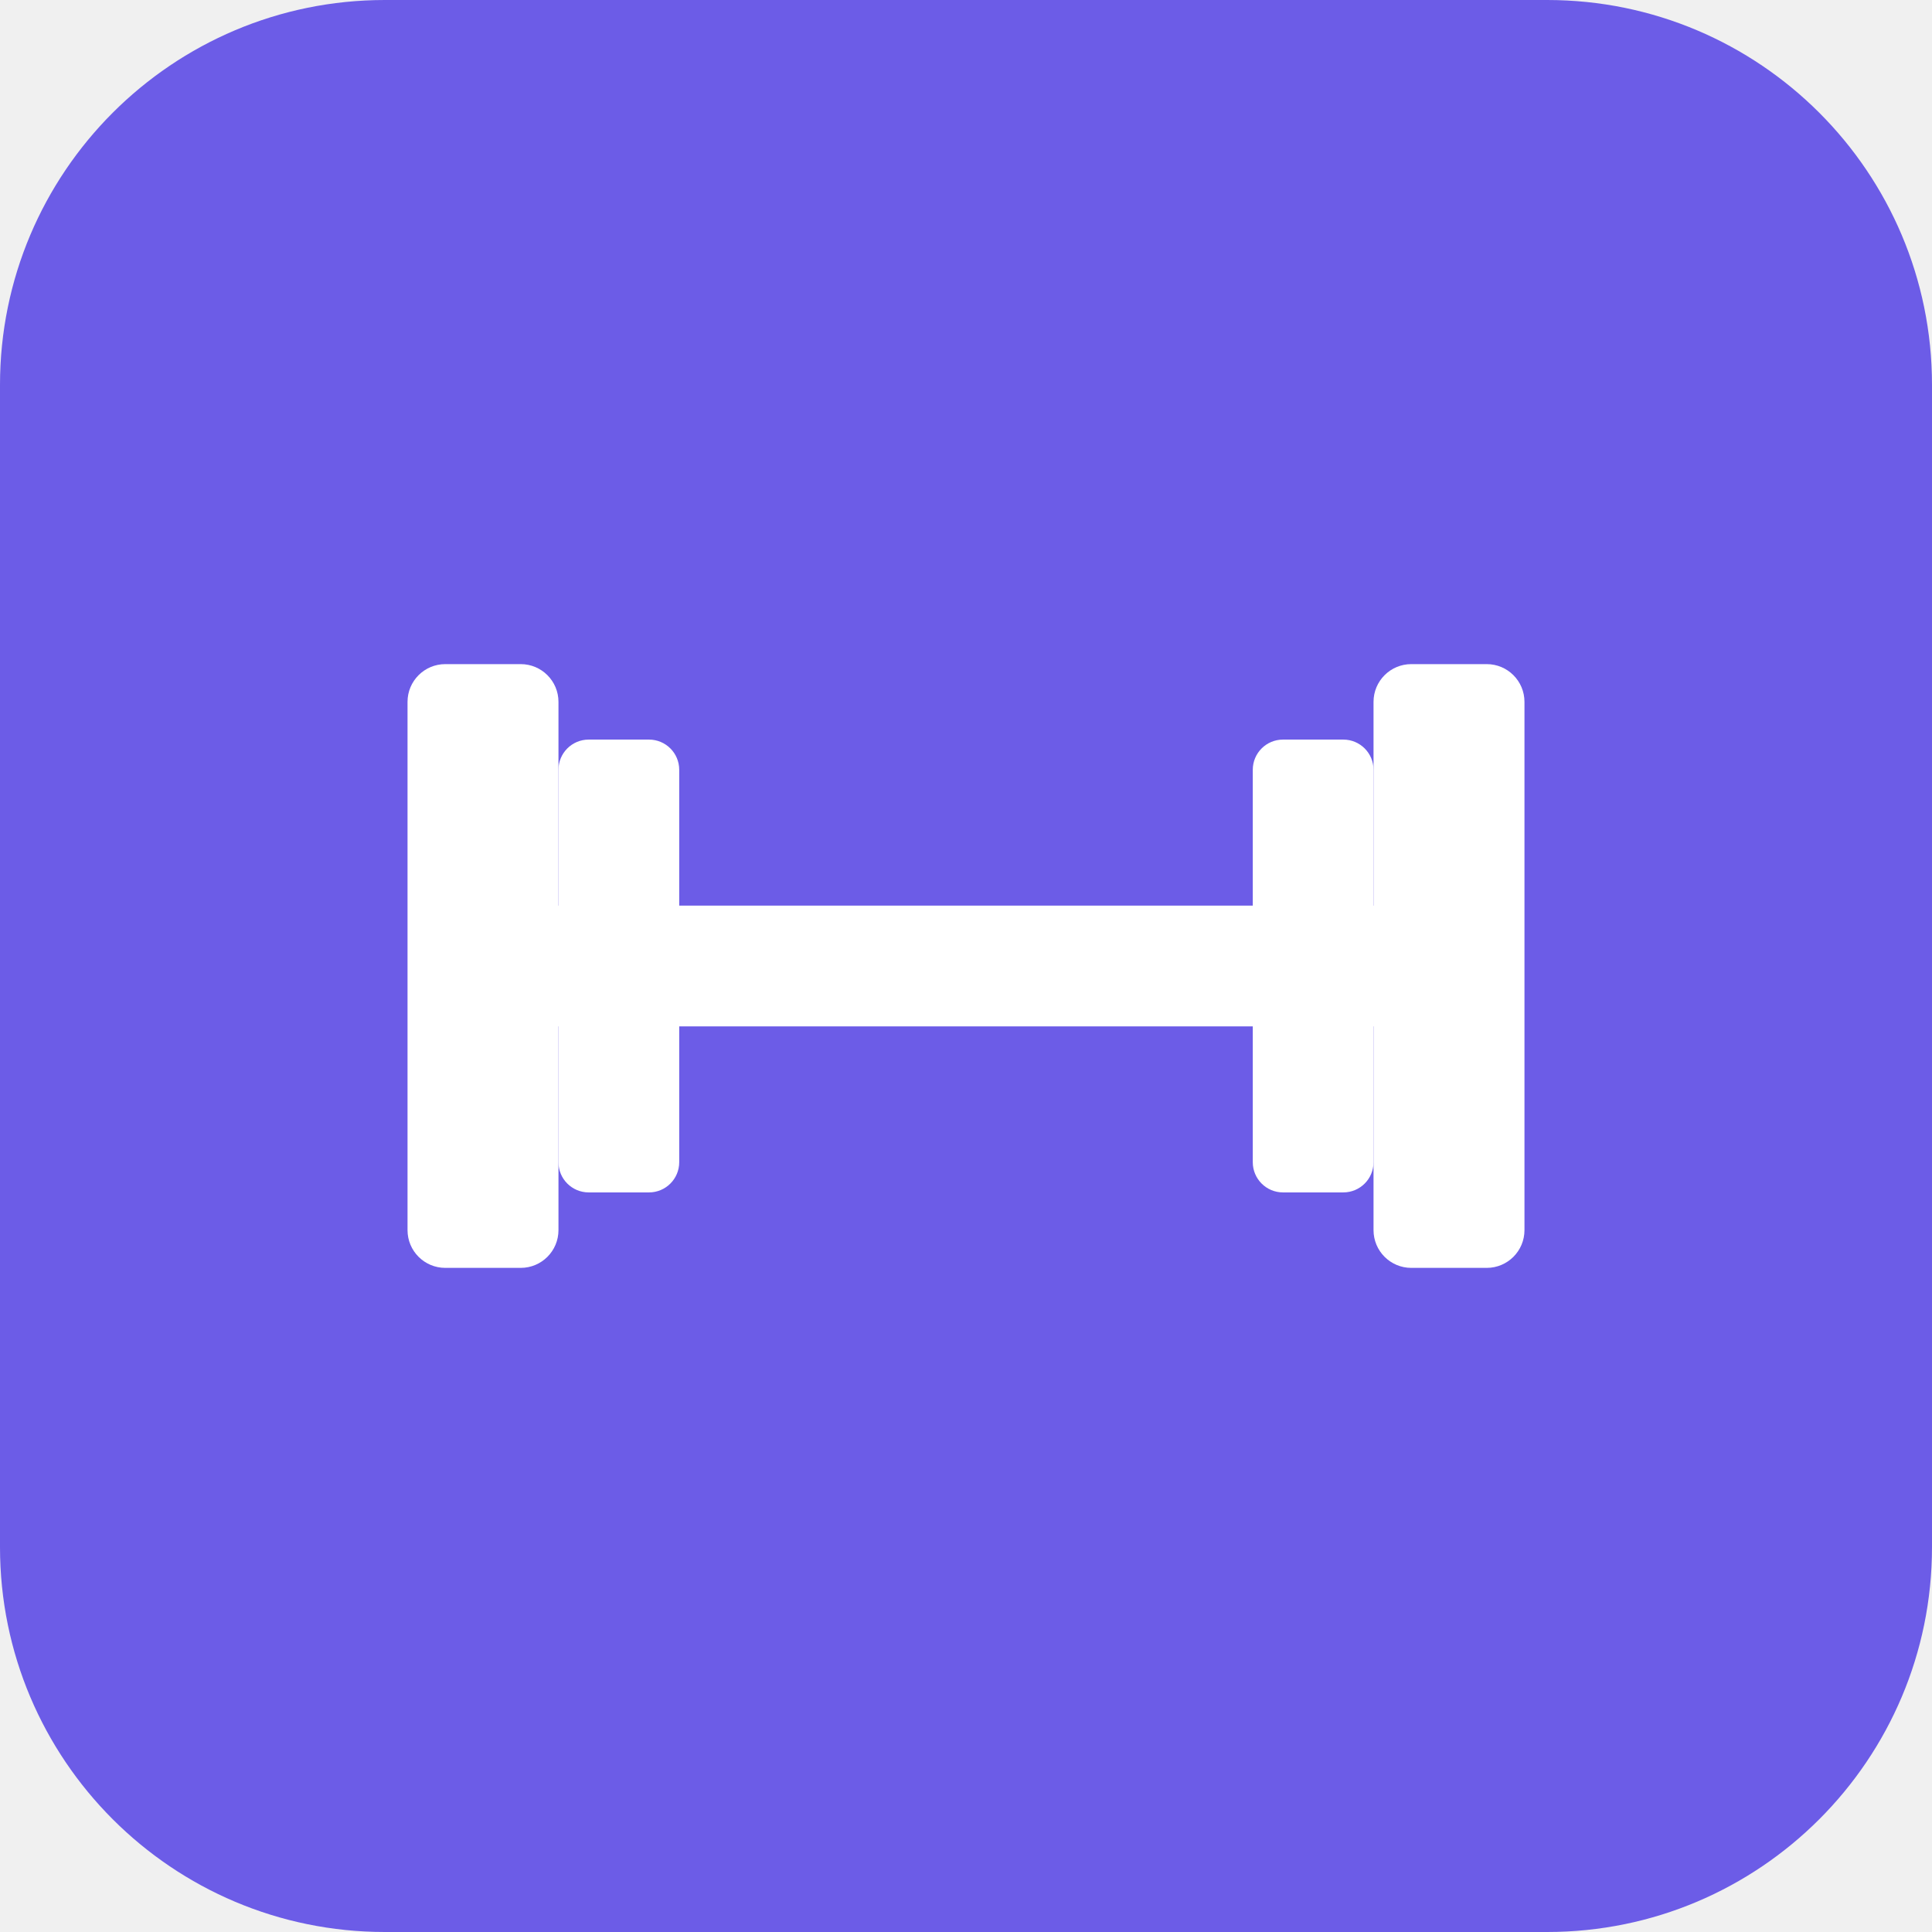
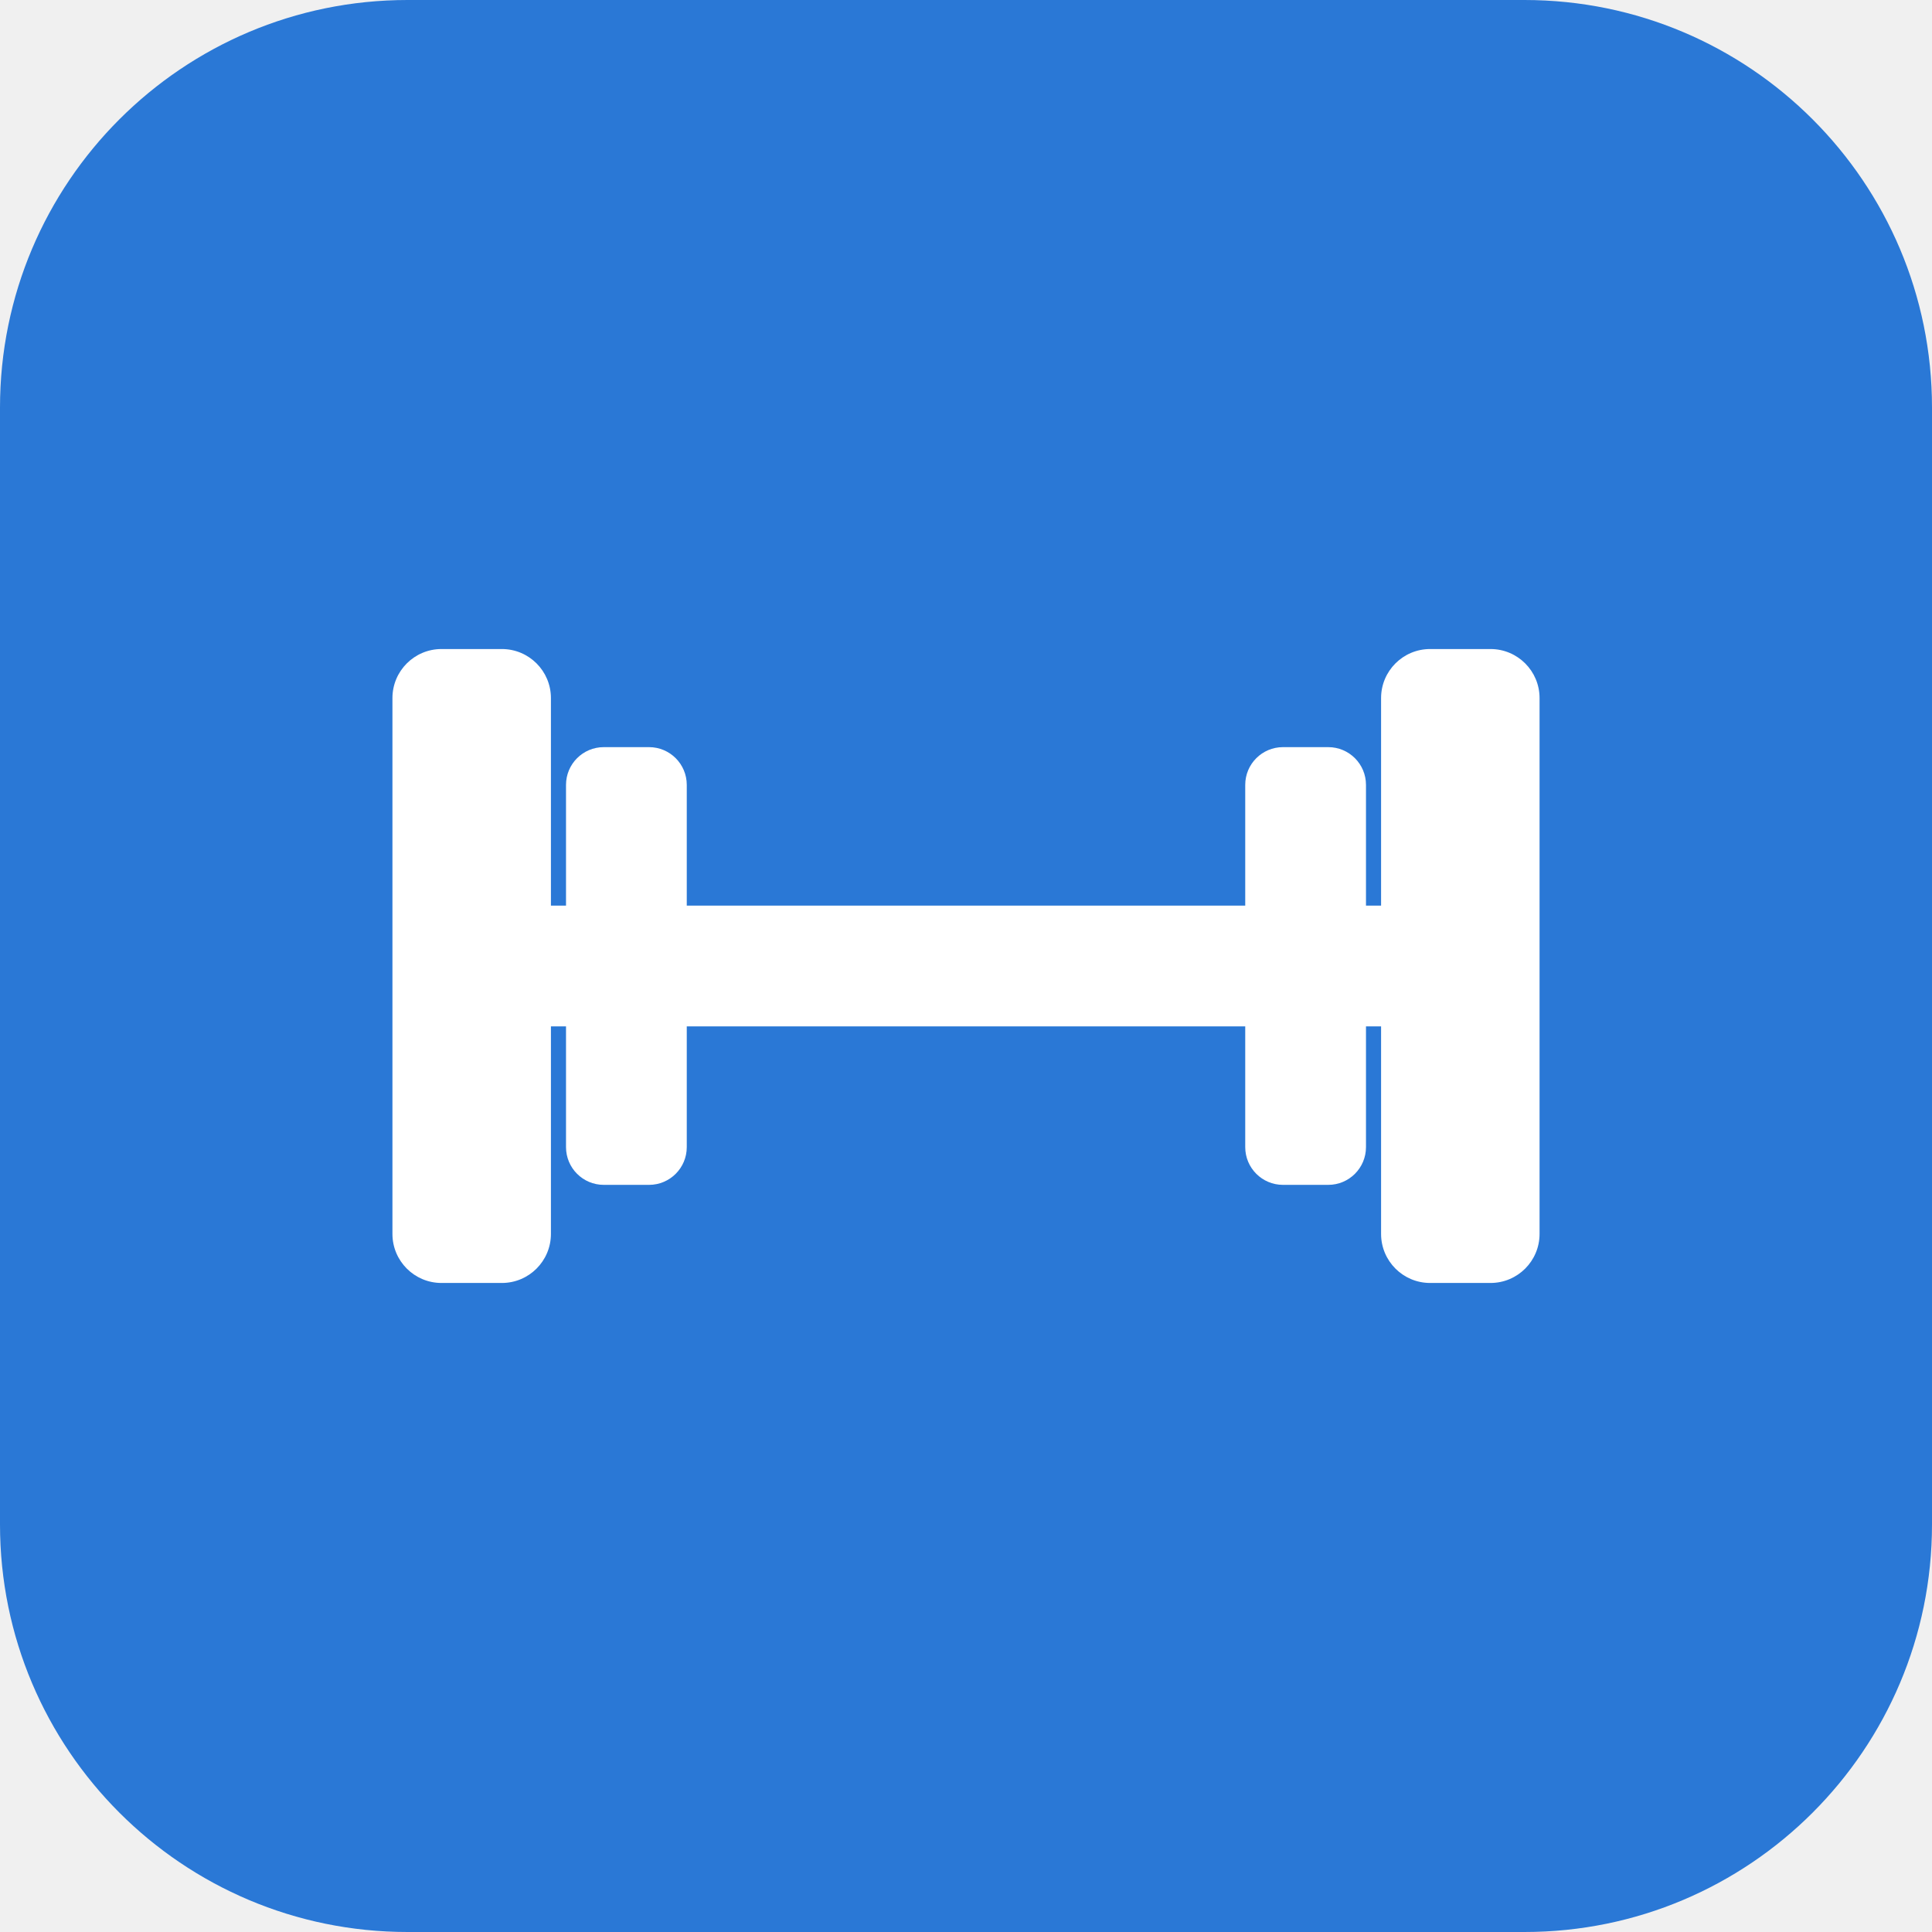
- <svg xmlns="http://www.w3.org/2000/svg" viewBox="0 0 512 512">
-   <rect width="512" height="512" rx="102" fill="#6c5ce7" />
+ <svg xmlns="http://www.w3.org/2000/svg" viewBox="0 0 512 512" role="img" aria-label="Workout Log">
+   <rect width="512" height="512" rx="108" fill="#2a78d6" />
  <g fill="#fff">
-     <rect x="128" y="240" width="256" height="32" rx="8" />
-     <rect x="108" y="176" width="40" height="160" rx="10" />
-     <rect x="148" y="196" width="32" height="120" rx="8" />
-     <rect x="364" y="176" width="40" height="160" rx="10" />
-     <rect x="332" y="196" width="32" height="120" rx="8" />
+     <rect x="128" y="240" width="256" height="32" rx="10" />
+     <rect x="104" y="172" width="42" height="168" rx="13" />
+     <rect x="150" y="198" width="32" height="116" rx="10" />
+     <rect x="366" y="172" width="42" height="168" rx="13" />
+     <rect x="330" y="198" width="32" height="116" rx="10" />
  </g>
</svg>
